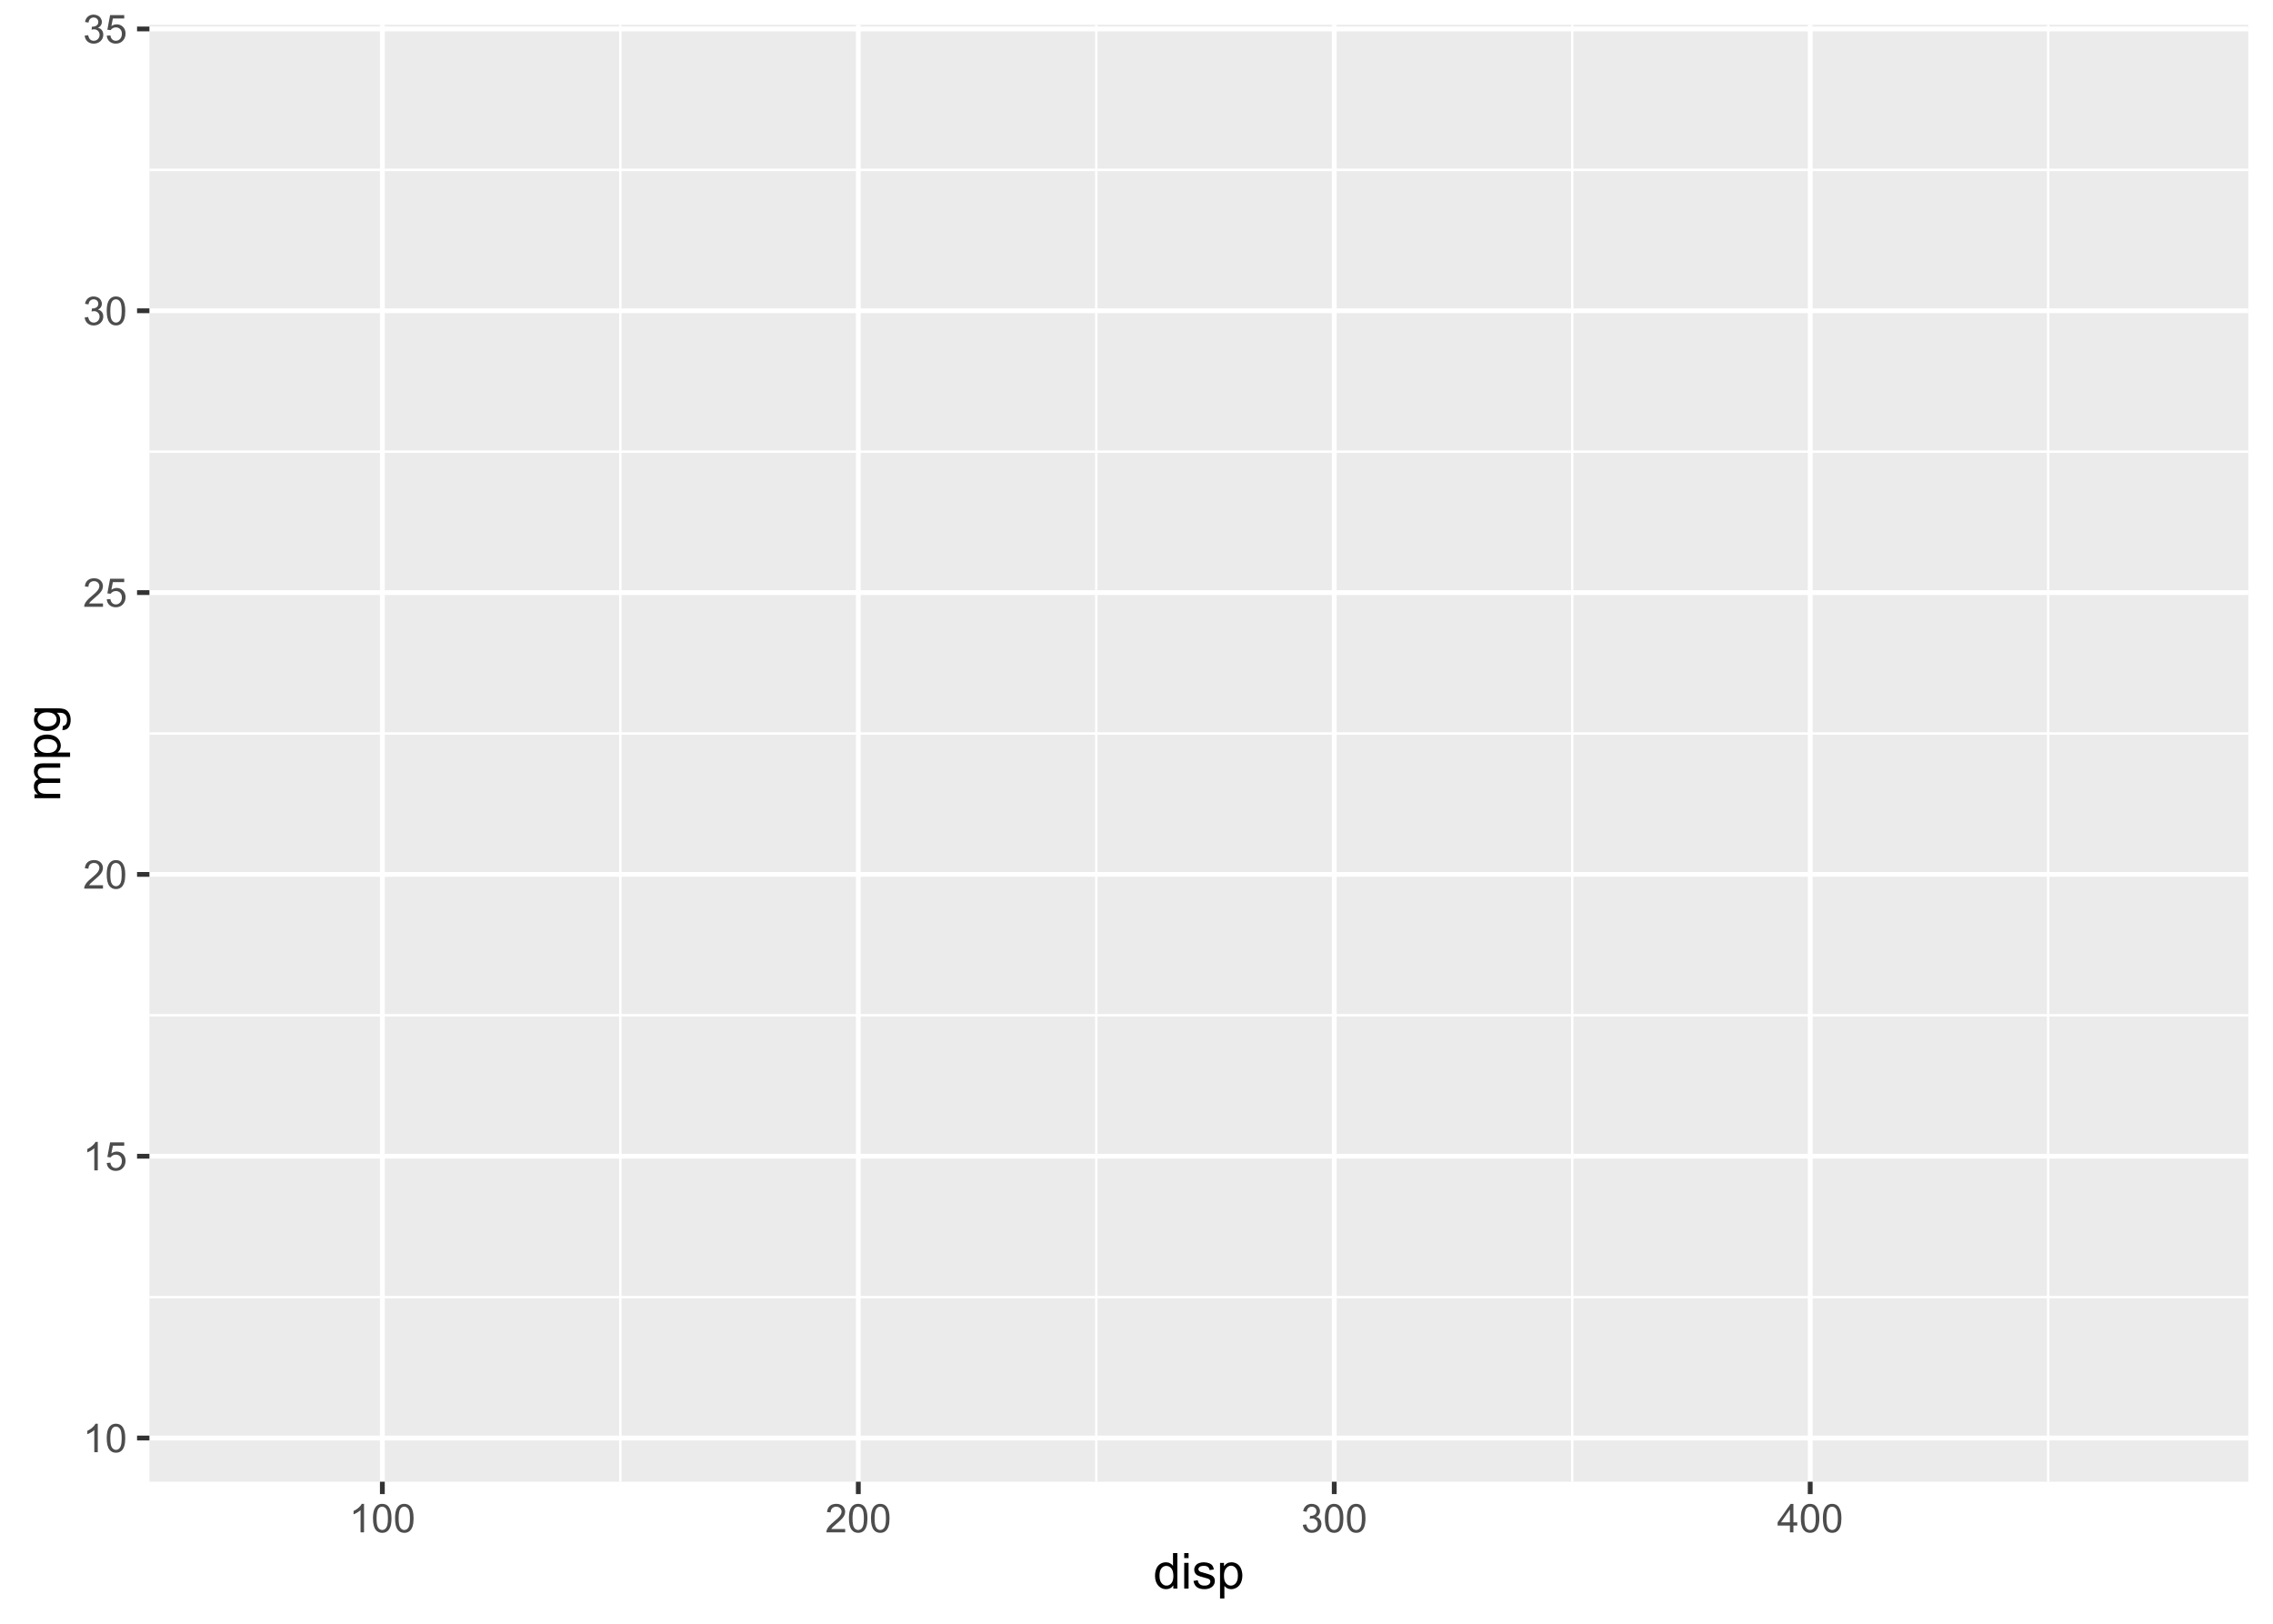
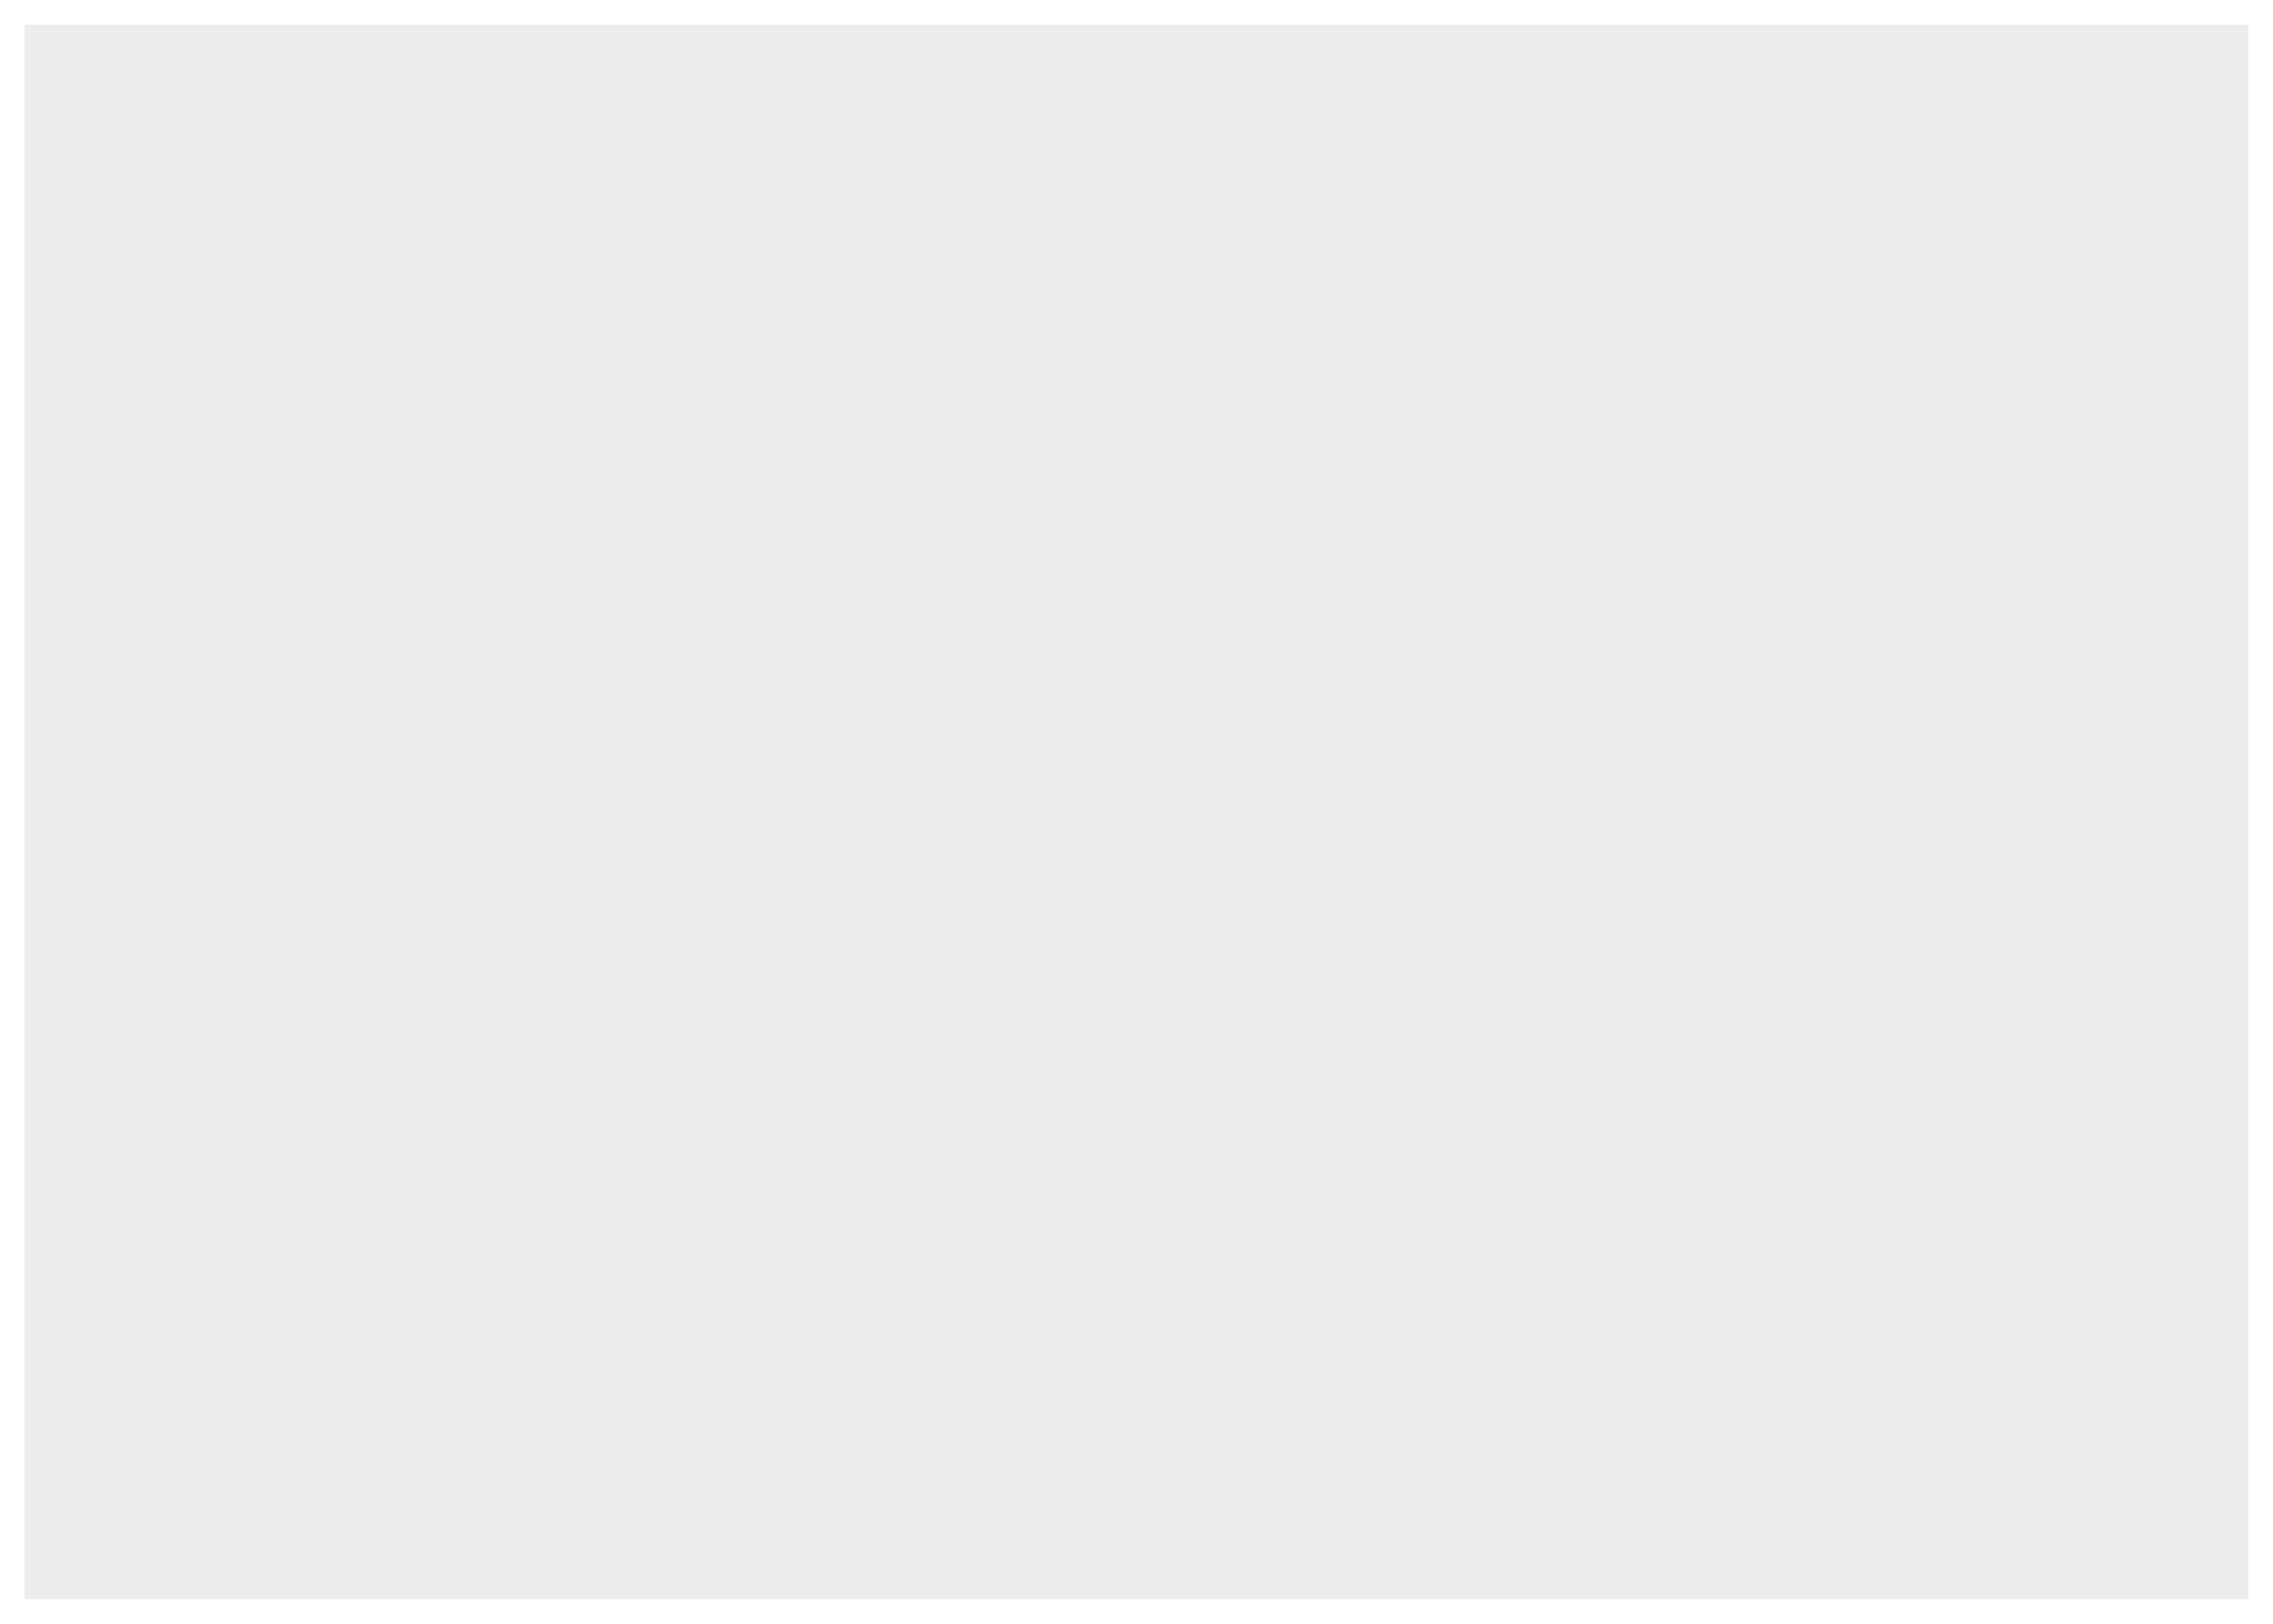
- <svg xmlns="http://www.w3.org/2000/svg" xmlns:xlink="http://www.w3.org/1999/xlink" width="504pt" height="360pt" viewBox="0 0 504 360" version="1.1">
+ <svg xmlns="http://www.w3.org/2000/svg" width="504pt" height="360pt" viewBox="0 0 504 360" version="1.1">
  <defs>
-     <g>
-       <symbol overflow="visible" id="glyph0-0">
-         <path style="stroke:none;" d="M 1.102 0 L 1.102 -5.5 L 5.5 -5.5 L 5.5 0 Z M 1.238 -0.137 L 5.363 -0.137 L 5.363 -5.363 L 1.238 -5.363 Z M 1.238 -0.137 " />
-       </symbol>
-       <symbol overflow="visible" id="glyph0-1">
-         <path style="stroke:none;" d="M 3.277 0 L 2.504 0 L 2.504 -4.93 C 2.316 -4.75 2.074 -4.574 1.773 -4.395 C 1.469 -4.215 1.195 -4.082 0.957 -3.996 L 0.957 -4.742 C 1.387 -4.941 1.766 -5.188 2.09 -5.48 C 2.414 -5.77 2.645 -6.051 2.781 -6.324 L 3.277 -6.324 Z M 3.277 0 " />
-       </symbol>
-       <symbol overflow="visible" id="glyph0-2">
-         <path style="stroke:none;" d="M 0.367 -3.105 C 0.363 -3.848 0.438 -4.445 0.594 -4.902 C 0.742 -5.355 0.973 -5.707 1.277 -5.953 C 1.578 -6.199 1.957 -6.32 2.418 -6.324 C 2.754 -6.32 3.051 -6.254 3.309 -6.121 C 3.562 -5.984 3.773 -5.789 3.938 -5.531 C 4.102 -5.273 4.23 -4.961 4.328 -4.594 C 4.422 -4.227 4.469 -3.73 4.473 -3.105 C 4.469 -2.367 4.395 -1.77 4.242 -1.316 C 4.09 -0.859 3.863 -0.508 3.562 -0.262 C 3.258 -0.016 2.875 0.105 2.418 0.109 C 1.809 0.105 1.332 -0.109 0.988 -0.547 C 0.57 -1.066 0.363 -1.922 0.367 -3.105 Z M 1.16 -3.105 C 1.16 -2.07 1.281 -1.379 1.523 -1.039 C 1.766 -0.695 2.062 -0.527 2.418 -0.527 C 2.773 -0.527 3.074 -0.699 3.316 -1.043 C 3.559 -1.387 3.68 -2.074 3.68 -3.105 C 3.68 -4.145 3.559 -4.832 3.316 -5.172 C 3.074 -5.512 2.77 -5.684 2.41 -5.684 C 2.051 -5.684 1.77 -5.531 1.559 -5.234 C 1.293 -4.844 1.16 -4.137 1.16 -3.105 Z M 1.16 -3.105 " />
-       </symbol>
-       <symbol overflow="visible" id="glyph0-3">
-         <path style="stroke:none;" d="M 0.367 -1.648 L 1.176 -1.719 C 1.234 -1.32 1.375 -1.023 1.594 -0.824 C 1.812 -0.625 2.078 -0.527 2.391 -0.527 C 2.762 -0.527 3.074 -0.668 3.336 -0.949 C 3.59 -1.23 3.719 -1.602 3.723 -2.066 C 3.719 -2.504 3.594 -2.852 3.348 -3.109 C 3.098 -3.363 2.773 -3.492 2.375 -3.492 C 2.125 -3.492 1.902 -3.434 1.703 -3.32 C 1.5 -3.207 1.344 -3.062 1.23 -2.883 L 0.504 -2.977 L 1.113 -6.215 L 4.246 -6.215 L 4.246 -5.473 L 1.73 -5.473 L 1.391 -3.781 C 1.766 -4.039 2.164 -4.172 2.582 -4.176 C 3.129 -4.172 3.594 -3.98 3.973 -3.605 C 4.352 -3.223 4.539 -2.734 4.543 -2.137 C 4.539 -1.562 4.375 -1.07 4.043 -0.656 C 3.637 -0.148 3.086 0.105 2.391 0.109 C 1.816 0.105 1.348 -0.051 0.984 -0.371 C 0.621 -0.691 0.414 -1.117 0.367 -1.648 Z M 0.367 -1.648 " />
-       </symbol>
-       <symbol overflow="visible" id="glyph0-4">
-         <path style="stroke:none;" d="M 4.43 -0.742 L 4.43 0 L 0.266 0 C 0.258 -0.188 0.289 -0.367 0.355 -0.539 C 0.461 -0.82 0.629 -1.098 0.863 -1.375 C 1.094 -1.648 1.434 -1.965 1.879 -2.328 C 2.562 -2.887 3.023 -3.332 3.266 -3.664 C 3.5 -3.988 3.621 -4.301 3.625 -4.594 C 3.621 -4.898 3.512 -5.156 3.297 -5.367 C 3.074 -5.578 2.789 -5.684 2.441 -5.684 C 2.066 -5.684 1.77 -5.57 1.547 -5.348 C 1.32 -5.125 1.207 -4.816 1.207 -4.422 L 0.414 -4.504 C 0.465 -5.094 0.668 -5.543 1.027 -5.855 C 1.379 -6.164 1.855 -6.32 2.457 -6.324 C 3.059 -6.32 3.539 -6.152 3.891 -5.82 C 4.242 -5.484 4.418 -5.07 4.422 -4.578 C 4.418 -4.32 4.367 -4.074 4.266 -3.832 C 4.164 -3.59 3.992 -3.332 3.754 -3.062 C 3.512 -2.793 3.113 -2.426 2.562 -1.957 C 2.094 -1.566 1.797 -1.301 1.664 -1.16 C 1.531 -1.02 1.422 -0.879 1.34 -0.742 Z M 4.43 -0.742 " />
-       </symbol>
-       <symbol overflow="visible" id="glyph0-5">
-         <path style="stroke:none;" d="M 0.371 -1.664 L 1.145 -1.766 C 1.23 -1.324 1.383 -1.008 1.598 -0.816 C 1.809 -0.621 2.066 -0.527 2.375 -0.527 C 2.734 -0.527 3.043 -0.652 3.297 -0.906 C 3.547 -1.156 3.672 -1.469 3.676 -1.844 C 3.672 -2.195 3.555 -2.488 3.324 -2.719 C 3.09 -2.949 2.797 -3.062 2.441 -3.066 C 2.293 -3.062 2.109 -3.035 1.895 -2.98 L 1.98 -3.66 C 2.031 -3.652 2.07 -3.648 2.105 -3.652 C 2.434 -3.648 2.73 -3.734 2.996 -3.91 C 3.254 -4.078 3.387 -4.344 3.391 -4.703 C 3.387 -4.984 3.289 -5.219 3.102 -5.406 C 2.906 -5.59 2.66 -5.684 2.359 -5.688 C 2.055 -5.684 1.805 -5.59 1.605 -5.402 C 1.402 -5.215 1.273 -4.93 1.219 -4.555 L 0.445 -4.691 C 0.539 -5.207 0.754 -5.609 1.09 -5.895 C 1.426 -6.18 1.844 -6.32 2.344 -6.324 C 2.688 -6.32 3.004 -6.246 3.293 -6.102 C 3.582 -5.953 3.801 -5.754 3.953 -5.5 C 4.105 -5.242 4.184 -4.973 4.184 -4.688 C 4.184 -4.414 4.109 -4.164 3.965 -3.945 C 3.816 -3.719 3.602 -3.543 3.316 -3.41 C 3.688 -3.324 3.977 -3.145 4.184 -2.875 C 4.391 -2.602 4.492 -2.262 4.496 -1.859 C 4.492 -1.305 4.293 -0.84 3.895 -0.461 C 3.492 -0.078 2.984 0.109 2.371 0.113 C 1.816 0.109 1.355 -0.051 0.992 -0.379 C 0.625 -0.707 0.418 -1.137 0.371 -1.664 Z M 0.371 -1.664 " />
-       </symbol>
-       <symbol overflow="visible" id="glyph0-6">
-         <path style="stroke:none;" d="M 2.844 0 L 2.844 -1.508 L 0.113 -1.508 L 0.113 -2.219 L 2.988 -6.301 L 3.617 -6.301 L 3.617 -2.219 L 4.469 -2.219 L 4.469 -1.508 L 3.617 -1.508 L 3.617 0 Z M 2.844 -2.219 L 2.844 -5.059 L 0.871 -2.219 Z M 2.844 -2.219 " />
-       </symbol>
-       <symbol overflow="visible" id="glyph1-0">
-         <path style="stroke:none;" d="M 1.375 0 L 1.375 -6.875 L 6.875 -6.875 L 6.875 0 Z M 1.547 -0.172 L 6.703 -0.172 L 6.703 -6.703 L 1.547 -6.703 Z M 1.547 -0.172 " />
-       </symbol>
-       <symbol overflow="visible" id="glyph1-1">
-         <path style="stroke:none;" d="M 4.426 0 L 4.426 -0.719 C 4.059 -0.152 3.527 0.129 2.832 0.129 C 2.371 0.129 1.953 0.004 1.574 -0.246 C 1.191 -0.496 0.895 -0.844 0.688 -1.297 C 0.477 -1.742 0.375 -2.262 0.375 -2.848 C 0.375 -3.414 0.469 -3.93 0.66 -4.395 C 0.848 -4.859 1.133 -5.215 1.516 -5.461 C 1.895 -5.707 2.32 -5.828 2.789 -5.832 C 3.133 -5.828 3.438 -5.758 3.707 -5.613 C 3.973 -5.469 4.191 -5.277 4.359 -5.047 L 4.359 -7.875 L 5.324 -7.875 L 5.324 0 Z M 1.371 -2.848 C 1.371 -2.113 1.523 -1.566 1.832 -1.207 C 2.137 -0.844 2.5 -0.66 2.922 -0.664 C 3.34 -0.66 3.699 -0.836 3.996 -1.184 C 4.293 -1.527 4.441 -2.055 4.441 -2.766 C 4.441 -3.547 4.289 -4.117 3.988 -4.484 C 3.688 -4.844 3.316 -5.027 2.879 -5.031 C 2.445 -5.027 2.086 -4.852 1.801 -4.504 C 1.512 -4.152 1.371 -3.602 1.371 -2.848 Z M 1.371 -2.848 " />
-       </symbol>
-       <symbol overflow="visible" id="glyph1-2">
-         <path style="stroke:none;" d="M 0.73 -6.762 L 0.73 -7.875 L 1.695 -7.875 L 1.695 -6.762 Z M 0.73 0 L 0.73 -5.703 L 1.695 -5.703 L 1.695 0 Z M 0.73 0 " />
-       </symbol>
-       <symbol overflow="visible" id="glyph1-3">
-         <path style="stroke:none;" d="M 0.34 -1.703 L 1.293 -1.852 C 1.344 -1.469 1.492 -1.172 1.742 -0.969 C 1.984 -0.762 2.328 -0.66 2.773 -0.664 C 3.211 -0.66 3.539 -0.75 3.758 -0.934 C 3.969 -1.113 4.078 -1.328 4.082 -1.574 C 4.078 -1.789 3.984 -1.961 3.797 -2.09 C 3.664 -2.172 3.332 -2.281 2.809 -2.418 C 2.098 -2.594 1.605 -2.75 1.332 -2.883 C 1.055 -3.012 0.848 -3.191 0.711 -3.422 C 0.566 -3.652 0.496 -3.906 0.5 -4.188 C 0.496 -4.441 0.555 -4.676 0.672 -4.895 C 0.785 -5.105 0.945 -5.289 1.148 -5.438 C 1.297 -5.547 1.5 -5.637 1.762 -5.715 C 2.02 -5.789 2.301 -5.828 2.602 -5.832 C 3.047 -5.828 3.438 -5.766 3.777 -5.637 C 4.113 -5.508 4.363 -5.332 4.527 -5.113 C 4.688 -4.891 4.797 -4.598 4.859 -4.234 L 3.914 -4.102 C 3.871 -4.395 3.746 -4.621 3.543 -4.789 C 3.336 -4.953 3.043 -5.039 2.668 -5.039 C 2.223 -5.039 1.906 -4.965 1.719 -4.816 C 1.523 -4.668 1.43 -4.496 1.434 -4.301 C 1.43 -4.176 1.469 -4.062 1.551 -3.965 C 1.629 -3.859 1.754 -3.773 1.922 -3.707 C 2.016 -3.668 2.301 -3.586 2.777 -3.461 C 3.461 -3.273 3.938 -3.121 4.207 -3.008 C 4.477 -2.891 4.688 -2.723 4.844 -2.504 C 4.996 -2.277 5.074 -2.004 5.074 -1.676 C 5.074 -1.352 4.98 -1.047 4.793 -0.766 C 4.605 -0.48 4.332 -0.262 3.98 -0.105 C 3.621 0.051 3.223 0.129 2.777 0.129 C 2.035 0.129 1.469 -0.023 1.082 -0.332 C 0.691 -0.641 0.445 -1.098 0.34 -1.703 Z M 0.34 -1.703 " />
-       </symbol>
-       <symbol overflow="visible" id="glyph1-4">
-         <path style="stroke:none;" d="M 0.727 2.188 L 0.727 -5.703 L 1.605 -5.703 L 1.605 -4.961 C 1.812 -5.25 2.047 -5.469 2.309 -5.613 C 2.57 -5.758 2.887 -5.828 3.262 -5.832 C 3.746 -5.828 4.176 -5.703 4.551 -5.457 C 4.922 -5.203 5.203 -4.852 5.391 -4.395 C 5.578 -3.938 5.672 -3.438 5.676 -2.895 C 5.672 -2.309 5.566 -1.781 5.359 -1.316 C 5.148 -0.848 4.844 -0.488 4.449 -0.242 C 4.047 0.008 3.629 0.129 3.191 0.129 C 2.867 0.129 2.578 0.062 2.32 -0.074 C 2.062 -0.211 1.852 -0.383 1.691 -0.59 L 1.691 2.188 Z M 1.602 -2.82 C 1.598 -2.082 1.746 -1.539 2.047 -1.191 C 2.34 -0.836 2.699 -0.66 3.125 -0.664 C 3.551 -0.66 3.918 -0.844 4.227 -1.211 C 4.531 -1.574 4.688 -2.137 4.688 -2.898 C 4.688 -3.625 4.535 -4.168 4.238 -4.531 C 3.938 -4.891 3.582 -5.074 3.168 -5.074 C 2.754 -5.074 2.391 -4.879 2.074 -4.496 C 1.758 -4.109 1.598 -3.551 1.602 -2.82 Z M 1.602 -2.82 " />
-       </symbol>
-       <symbol overflow="visible" id="glyph2-0">
-         <path style="stroke:none;" d="M 0 -1.375 L -6.875 -1.375 L -6.875 -6.875 L 0 -6.875 Z M -0.172 -1.547 L -0.172 -6.703 L -6.703 -6.703 L -6.703 -1.547 Z M -0.172 -1.547 " />
-       </symbol>
-       <symbol overflow="visible" id="glyph2-1">
-         <path style="stroke:none;" d="M 0 -0.727 L -5.703 -0.727 L -5.703 -1.59 L -4.902 -1.59 C -5.18 -1.766 -5.406 -2.004 -5.578 -2.305 C -5.746 -2.598 -5.828 -2.938 -5.832 -3.32 C -5.828 -3.738 -5.742 -4.086 -5.566 -4.359 C -5.391 -4.629 -5.145 -4.816 -4.836 -4.93 C -5.496 -5.379 -5.828 -5.969 -5.832 -6.691 C -5.828 -7.254 -5.672 -7.688 -5.363 -7.996 C -5.047 -8.297 -4.566 -8.449 -3.914 -8.453 L 0 -8.453 L 0 -7.492 L -3.594 -7.492 C -3.977 -7.488 -4.254 -7.457 -4.426 -7.398 C -4.594 -7.332 -4.734 -7.219 -4.84 -7.059 C -4.941 -6.891 -4.992 -6.695 -4.996 -6.477 C -4.992 -6.07 -4.859 -5.738 -4.594 -5.477 C -4.328 -5.211 -3.898 -5.078 -3.312 -5.082 L 0 -5.082 L 0 -4.113 L -3.707 -4.113 C -4.133 -4.113 -4.453 -4.031 -4.672 -3.875 C -4.883 -3.715 -4.992 -3.461 -4.996 -3.105 C -4.992 -2.832 -4.922 -2.578 -4.781 -2.348 C -4.637 -2.117 -4.426 -1.949 -4.152 -1.848 C -3.875 -1.738 -3.477 -1.688 -2.961 -1.691 L 0 -1.691 Z M 0 -0.727 " />
-       </symbol>
-       <symbol overflow="visible" id="glyph2-2">
-         <path style="stroke:none;" d="M 2.188 -0.727 L -5.703 -0.727 L -5.703 -1.605 L -4.961 -1.605 C -5.25 -1.812 -5.469 -2.047 -5.613 -2.309 C -5.758 -2.57 -5.828 -2.887 -5.832 -3.262 C -5.828 -3.746 -5.703 -4.176 -5.457 -4.551 C -5.203 -4.922 -4.852 -5.203 -4.395 -5.391 C -3.938 -5.578 -3.438 -5.672 -2.895 -5.676 C -2.309 -5.672 -1.781 -5.566 -1.316 -5.359 C -0.848 -5.148 -0.488 -4.844 -0.242 -4.449 C 0.008 -4.047 0.129 -3.629 0.129 -3.191 C 0.129 -2.867 0.062 -2.578 -0.074 -2.32 C -0.207 -2.062 -0.379 -1.852 -0.59 -1.691 L 2.188 -1.691 Z M -2.82 -1.602 C -2.082 -1.598 -1.539 -1.746 -1.191 -2.047 C -0.836 -2.34 -0.66 -2.699 -0.664 -3.125 C -0.66 -3.551 -0.844 -3.918 -1.211 -4.227 C -1.574 -4.531 -2.137 -4.688 -2.898 -4.688 C -3.625 -4.688 -4.168 -4.535 -4.531 -4.238 C -4.891 -3.938 -5.074 -3.582 -5.074 -3.168 C -5.074 -2.754 -4.879 -2.391 -4.496 -2.074 C -4.109 -1.758 -3.551 -1.598 -2.82 -1.602 Z M -2.82 -1.602 " />
-       </symbol>
-       <symbol overflow="visible" id="glyph2-3">
-         <path style="stroke:none;" d="M 0.473 -0.547 L 0.613 -1.488 C 0.898 -1.527 1.109 -1.637 1.246 -1.816 C 1.422 -2.055 1.512 -2.379 1.516 -2.797 C 1.512 -3.242 1.422 -3.59 1.246 -3.832 C 1.062 -4.074 0.812 -4.238 0.496 -4.328 C 0.297 -4.379 -0.113 -4.402 -0.746 -4.398 C -0.246 -3.973 0 -3.445 0 -2.82 C 0 -2.031 -0.281 -1.426 -0.848 -1 C -1.41 -0.566 -2.09 -0.352 -2.883 -0.355 C -3.426 -0.352 -3.926 -0.449 -4.391 -0.648 C -4.848 -0.844 -5.203 -1.129 -5.457 -1.504 C -5.703 -1.875 -5.828 -2.316 -5.832 -2.824 C -5.828 -3.496 -5.559 -4.051 -5.016 -4.492 L -5.703 -4.492 L -5.703 -5.383 L -0.773 -5.383 C 0.113 -5.379 0.742 -5.289 1.113 -5.109 C 1.484 -4.93 1.777 -4.641 1.992 -4.25 C 2.207 -3.855 2.312 -3.375 2.316 -2.805 C 2.312 -2.121 2.16 -1.57 1.855 -1.152 C 1.547 -0.734 1.086 -0.531 0.473 -0.547 Z M -2.953 -1.348 C -2.203 -1.348 -1.656 -1.496 -1.316 -1.793 C -0.969 -2.09 -0.797 -2.461 -0.801 -2.91 C -0.797 -3.352 -0.969 -3.723 -1.312 -4.027 C -1.652 -4.324 -2.188 -4.477 -2.922 -4.48 C -3.617 -4.477 -4.145 -4.32 -4.5 -4.016 C -4.852 -3.703 -5.027 -3.332 -5.031 -2.895 C -5.027 -2.465 -4.852 -2.098 -4.508 -1.797 C -4.156 -1.496 -3.641 -1.348 -2.953 -1.348 Z M -2.953 -1.348 " />
-       </symbol>
-     </g>
    <clipPath id="clip1">
-       <path d="M 33.129 5.48 L 498.523 5.48 L 498.523 328.512 L 33.129 328.512 Z M 33.129 5.48 " />
-     </clipPath>
-     <clipPath id="clip2">
-       <path d="M 33.129 287 L 498.523 287 L 498.523 288 L 33.129 288 Z M 33.129 287 " />
-     </clipPath>
-     <clipPath id="clip3">
-       <path d="M 33.129 224 L 498.523 224 L 498.523 226 L 33.129 226 Z M 33.129 224 " />
-     </clipPath>
-     <clipPath id="clip4">
-       <path d="M 33.129 162 L 498.523 162 L 498.523 163 L 33.129 163 Z M 33.129 162 " />
-     </clipPath>
-     <clipPath id="clip5">
-       <path d="M 33.129 99 L 498.523 99 L 498.523 101 L 33.129 101 Z M 33.129 99 " />
-     </clipPath>
-     <clipPath id="clip6">
-       <path d="M 33.129 37 L 498.523 37 L 498.523 38 L 33.129 38 Z M 33.129 37 " />
-     </clipPath>
-     <clipPath id="clip7">
-       <path d="M 137 5.48 L 138 5.48 L 138 328.512 L 137 328.512 Z M 137 5.48 " />
-     </clipPath>
-     <clipPath id="clip8">
-       <path d="M 242 5.48 L 244 5.48 L 244 328.512 L 242 328.512 Z M 242 5.48 " />
-     </clipPath>
-     <clipPath id="clip9">
-       <path d="M 348 5.48 L 349 5.48 L 349 328.512 L 348 328.512 Z M 348 5.48 " />
-     </clipPath>
-     <clipPath id="clip10">
-       <path d="M 453 5.48 L 455 5.48 L 455 328.512 L 453 328.512 Z M 453 5.48 " />
-     </clipPath>
-     <clipPath id="clip11">
-       <path d="M 33.129 318 L 498.523 318 L 498.523 320 L 33.129 320 Z M 33.129 318 " />
-     </clipPath>
-     <clipPath id="clip12">
-       <path d="M 33.129 255 L 498.523 255 L 498.523 257 L 33.129 257 Z M 33.129 255 " />
-     </clipPath>
-     <clipPath id="clip13">
-       <path d="M 33.129 193 L 498.523 193 L 498.523 195 L 33.129 195 Z M 33.129 193 " />
-     </clipPath>
-     <clipPath id="clip14">
-       <path d="M 33.129 130 L 498.523 130 L 498.523 132 L 33.129 132 Z M 33.129 130 " />
-     </clipPath>
-     <clipPath id="clip15">
-       <path d="M 33.129 68 L 498.523 68 L 498.523 70 L 33.129 70 Z M 33.129 68 " />
-     </clipPath>
-     <clipPath id="clip16">
-       <path d="M 33.129 5.48 L 498.523 5.48 L 498.523 7 L 33.129 7 Z M 33.129 5.48 " />
-     </clipPath>
-     <clipPath id="clip17">
-       <path d="M 84 5.48 L 86 5.48 L 86 328.512 L 84 328.512 Z M 84 5.48 " />
-     </clipPath>
-     <clipPath id="clip18">
-       <path d="M 189 5.48 L 191 5.48 L 191 328.512 L 189 328.512 Z M 189 5.48 " />
-     </clipPath>
-     <clipPath id="clip19">
-       <path d="M 295 5.48 L 297 5.48 L 297 328.512 L 295 328.512 Z M 295 5.48 " />
-     </clipPath>
-     <clipPath id="clip20">
-       <path d="M 400 5.48 L 402 5.48 L 402 328.512 L 400 328.512 Z M 400 5.48 " />
+       <path d="M 5.48 5.48 L 498.523 5.48 L 498.523 354.523 L 5.48 354.523 Z M 5.48 5.48 " />
    </clipPath>
  </defs>
-   <g id="surface29">
+   <g id="surface19">
    <rect x="0" y="0" width="504" height="360" style="fill:rgb(100%,100%,100%);fill-opacity:1;stroke:none;" />
    <rect x="0" y="0" width="504" height="360" style="fill:rgb(100%,100%,100%);fill-opacity:1;stroke:none;" />
    <path style="fill:none;stroke-width:1.067;stroke-linecap:round;stroke-linejoin:round;stroke:rgb(100%,100%,100%);stroke-opacity:1;stroke-miterlimit:10;" d="M 0 360 L 504 360 L 504 0 L 0 0 Z M 0 360 " />
    <g clip-path="url(#clip1)" clip-rule="nonzero">
-       <path style=" stroke:none;fill-rule:nonzero;fill:rgb(92.157%,92.157%,92.157%);fill-opacity:1;" d="M 33.129 328.508 L 498.523 328.508 L 498.523 5.477 L 33.129 5.477 Z M 33.129 328.508 " />
-     </g>
-     <g clip-path="url(#clip2)" clip-rule="nonzero">
-       <path style="fill:none;stroke-width:0.533;stroke-linecap:butt;stroke-linejoin:round;stroke:rgb(100%,100%,100%);stroke-opacity:1;stroke-miterlimit:10;" d="M 33.129 287.582 L 498.52 287.582 " />
-     </g>
-     <g clip-path="url(#clip3)" clip-rule="nonzero">
-       <path style="fill:none;stroke-width:0.533;stroke-linecap:butt;stroke-linejoin:round;stroke:rgb(100%,100%,100%);stroke-opacity:1;stroke-miterlimit:10;" d="M 33.129 225.102 L 498.52 225.102 " />
-     </g>
-     <g clip-path="url(#clip4)" clip-rule="nonzero">
-       <path style="fill:none;stroke-width:0.533;stroke-linecap:butt;stroke-linejoin:round;stroke:rgb(100%,100%,100%);stroke-opacity:1;stroke-miterlimit:10;" d="M 33.129 162.621 L 498.52 162.621 " />
-     </g>
-     <g clip-path="url(#clip5)" clip-rule="nonzero">
-       <path style="fill:none;stroke-width:0.533;stroke-linecap:butt;stroke-linejoin:round;stroke:rgb(100%,100%,100%);stroke-opacity:1;stroke-miterlimit:10;" d="M 33.129 100.141 L 498.52 100.141 " />
-     </g>
-     <g clip-path="url(#clip6)" clip-rule="nonzero">
-       <path style="fill:none;stroke-width:0.533;stroke-linecap:butt;stroke-linejoin:round;stroke:rgb(100%,100%,100%);stroke-opacity:1;stroke-miterlimit:10;" d="M 33.129 37.656 L 498.52 37.656 " />
-     </g>
-     <g clip-path="url(#clip7)" clip-rule="nonzero">
-       <path style="fill:none;stroke-width:0.533;stroke-linecap:butt;stroke-linejoin:round;stroke:rgb(100%,100%,100%);stroke-opacity:1;stroke-miterlimit:10;" d="M 137.547 328.508 L 137.547 5.48 " />
-     </g>
-     <g clip-path="url(#clip8)" clip-rule="nonzero">
-       <path style="fill:none;stroke-width:0.533;stroke-linecap:butt;stroke-linejoin:round;stroke:rgb(100%,100%,100%);stroke-opacity:1;stroke-miterlimit:10;" d="M 243.082 328.508 L 243.082 5.48 " />
-     </g>
-     <g clip-path="url(#clip9)" clip-rule="nonzero">
-       <path style="fill:none;stroke-width:0.533;stroke-linecap:butt;stroke-linejoin:round;stroke:rgb(100%,100%,100%);stroke-opacity:1;stroke-miterlimit:10;" d="M 348.617 328.508 L 348.617 5.48 " />
-     </g>
-     <g clip-path="url(#clip10)" clip-rule="nonzero">
-       <path style="fill:none;stroke-width:0.533;stroke-linecap:butt;stroke-linejoin:round;stroke:rgb(100%,100%,100%);stroke-opacity:1;stroke-miterlimit:10;" d="M 454.148 328.508 L 454.148 5.48 " />
-     </g>
-     <g clip-path="url(#clip11)" clip-rule="nonzero">
-       <path style="fill:none;stroke-width:1.067;stroke-linecap:butt;stroke-linejoin:round;stroke:rgb(100%,100%,100%);stroke-opacity:1;stroke-miterlimit:10;" d="M 33.129 318.824 L 498.52 318.824 " />
-     </g>
-     <g clip-path="url(#clip12)" clip-rule="nonzero">
-       <path style="fill:none;stroke-width:1.067;stroke-linecap:butt;stroke-linejoin:round;stroke:rgb(100%,100%,100%);stroke-opacity:1;stroke-miterlimit:10;" d="M 33.129 256.344 L 498.52 256.344 " />
-     </g>
-     <g clip-path="url(#clip13)" clip-rule="nonzero">
-       <path style="fill:none;stroke-width:1.067;stroke-linecap:butt;stroke-linejoin:round;stroke:rgb(100%,100%,100%);stroke-opacity:1;stroke-miterlimit:10;" d="M 33.129 193.863 L 498.52 193.863 " />
-     </g>
-     <g clip-path="url(#clip14)" clip-rule="nonzero">
-       <path style="fill:none;stroke-width:1.067;stroke-linecap:butt;stroke-linejoin:round;stroke:rgb(100%,100%,100%);stroke-opacity:1;stroke-miterlimit:10;" d="M 33.129 131.379 L 498.52 131.379 " />
-     </g>
-     <g clip-path="url(#clip15)" clip-rule="nonzero">
-       <path style="fill:none;stroke-width:1.067;stroke-linecap:butt;stroke-linejoin:round;stroke:rgb(100%,100%,100%);stroke-opacity:1;stroke-miterlimit:10;" d="M 33.129 68.898 L 498.52 68.898 " />
-     </g>
-     <g clip-path="url(#clip16)" clip-rule="nonzero">
-       <path style="fill:none;stroke-width:1.067;stroke-linecap:butt;stroke-linejoin:round;stroke:rgb(100%,100%,100%);stroke-opacity:1;stroke-miterlimit:10;" d="M 33.129 6.418 L 498.52 6.418 " />
-     </g>
-     <g clip-path="url(#clip17)" clip-rule="nonzero">
-       <path style="fill:none;stroke-width:1.067;stroke-linecap:butt;stroke-linejoin:round;stroke:rgb(100%,100%,100%);stroke-opacity:1;stroke-miterlimit:10;" d="M 84.781 328.508 L 84.781 5.48 " />
-     </g>
-     <g clip-path="url(#clip18)" clip-rule="nonzero">
-       <path style="fill:none;stroke-width:1.067;stroke-linecap:butt;stroke-linejoin:round;stroke:rgb(100%,100%,100%);stroke-opacity:1;stroke-miterlimit:10;" d="M 190.316 328.508 L 190.316 5.48 " />
-     </g>
-     <g clip-path="url(#clip19)" clip-rule="nonzero">
-       <path style="fill:none;stroke-width:1.067;stroke-linecap:butt;stroke-linejoin:round;stroke:rgb(100%,100%,100%);stroke-opacity:1;stroke-miterlimit:10;" d="M 295.848 328.508 L 295.848 5.48 " />
-     </g>
-     <g clip-path="url(#clip20)" clip-rule="nonzero">
-       <path style="fill:none;stroke-width:1.067;stroke-linecap:butt;stroke-linejoin:round;stroke:rgb(100%,100%,100%);stroke-opacity:1;stroke-miterlimit:10;" d="M 401.383 328.508 L 401.383 5.48 " />
-     </g>
-     <g style="fill:rgb(30.196%,30.196%,30.196%);fill-opacity:1;">
-       <use xlink:href="#glyph0-1" x="18.406" y="321.973" />
-       <use xlink:href="#glyph0-2" x="23.3" y="321.973" />
-     </g>
-     <g style="fill:rgb(30.196%,30.196%,30.196%);fill-opacity:1;">
-       <use xlink:href="#glyph0-1" x="18.406" y="259.492" />
-       <use xlink:href="#glyph0-3" x="23.3" y="259.492" />
-     </g>
-     <g style="fill:rgb(30.196%,30.196%,30.196%);fill-opacity:1;">
-       <use xlink:href="#glyph0-4" x="18.406" y="197.012" />
-       <use xlink:href="#glyph0-2" x="23.3" y="197.012" />
-     </g>
-     <g style="fill:rgb(30.196%,30.196%,30.196%);fill-opacity:1;">
-       <use xlink:href="#glyph0-4" x="18.406" y="134.531" />
-       <use xlink:href="#glyph0-3" x="23.3" y="134.531" />
-     </g>
-     <g style="fill:rgb(30.196%,30.196%,30.196%);fill-opacity:1;">
-       <use xlink:href="#glyph0-5" x="18.406" y="72.047" />
-       <use xlink:href="#glyph0-2" x="23.3" y="72.047" />
-     </g>
-     <g style="fill:rgb(30.196%,30.196%,30.196%);fill-opacity:1;">
-       <use xlink:href="#glyph0-5" x="18.406" y="9.566" />
-       <use xlink:href="#glyph0-3" x="23.3" y="9.566" />
-     </g>
-     <path style="fill:none;stroke-width:1.067;stroke-linecap:butt;stroke-linejoin:round;stroke:rgb(20%,20%,20%);stroke-opacity:1;stroke-miterlimit:10;" d="M 30.387 318.824 L 33.129 318.824 " />
-     <path style="fill:none;stroke-width:1.067;stroke-linecap:butt;stroke-linejoin:round;stroke:rgb(20%,20%,20%);stroke-opacity:1;stroke-miterlimit:10;" d="M 30.387 256.344 L 33.129 256.344 " />
-     <path style="fill:none;stroke-width:1.067;stroke-linecap:butt;stroke-linejoin:round;stroke:rgb(20%,20%,20%);stroke-opacity:1;stroke-miterlimit:10;" d="M 30.387 193.863 L 33.129 193.863 " />
-     <path style="fill:none;stroke-width:1.067;stroke-linecap:butt;stroke-linejoin:round;stroke:rgb(20%,20%,20%);stroke-opacity:1;stroke-miterlimit:10;" d="M 30.387 131.379 L 33.129 131.379 " />
-     <path style="fill:none;stroke-width:1.067;stroke-linecap:butt;stroke-linejoin:round;stroke:rgb(20%,20%,20%);stroke-opacity:1;stroke-miterlimit:10;" d="M 30.387 68.898 L 33.129 68.898 " />
-     <path style="fill:none;stroke-width:1.067;stroke-linecap:butt;stroke-linejoin:round;stroke:rgb(20%,20%,20%);stroke-opacity:1;stroke-miterlimit:10;" d="M 30.387 6.418 L 33.129 6.418 " />
-     <path style="fill:none;stroke-width:1.067;stroke-linecap:butt;stroke-linejoin:round;stroke:rgb(20%,20%,20%);stroke-opacity:1;stroke-miterlimit:10;" d="M 84.781 331.25 L 84.781 328.508 " />
-     <path style="fill:none;stroke-width:1.067;stroke-linecap:butt;stroke-linejoin:round;stroke:rgb(20%,20%,20%);stroke-opacity:1;stroke-miterlimit:10;" d="M 190.316 331.25 L 190.316 328.508 " />
-     <path style="fill:none;stroke-width:1.067;stroke-linecap:butt;stroke-linejoin:round;stroke:rgb(20%,20%,20%);stroke-opacity:1;stroke-miterlimit:10;" d="M 295.848 331.25 L 295.848 328.508 " />
-     <path style="fill:none;stroke-width:1.067;stroke-linecap:butt;stroke-linejoin:round;stroke:rgb(20%,20%,20%);stroke-opacity:1;stroke-miterlimit:10;" d="M 401.383 331.25 L 401.383 328.508 " />
-     <g style="fill:rgb(30.196%,30.196%,30.196%);fill-opacity:1;">
-       <use xlink:href="#glyph0-1" x="77.441" y="339.738" />
-       <use xlink:href="#glyph0-2" x="82.336" y="339.738" />
-       <use xlink:href="#glyph0-2" x="87.23" y="339.738" />
-     </g>
-     <g style="fill:rgb(30.196%,30.196%,30.196%);fill-opacity:1;">
-       <use xlink:href="#glyph0-4" x="182.977" y="339.738" />
-       <use xlink:href="#glyph0-2" x="187.871" y="339.738" />
-       <use xlink:href="#glyph0-2" x="192.765" y="339.738" />
-     </g>
-     <g style="fill:rgb(30.196%,30.196%,30.196%);fill-opacity:1;">
-       <use xlink:href="#glyph0-5" x="288.508" y="339.738" />
-       <use xlink:href="#glyph0-2" x="293.402" y="339.738" />
-       <use xlink:href="#glyph0-2" x="298.296" y="339.738" />
-     </g>
-     <g style="fill:rgb(30.196%,30.196%,30.196%);fill-opacity:1;">
-       <use xlink:href="#glyph0-6" x="394.043" y="339.738" />
-       <use xlink:href="#glyph0-2" x="398.937" y="339.738" />
-       <use xlink:href="#glyph0-2" x="403.831" y="339.738" />
-     </g>
-     <g style="fill:rgb(0%,0%,0%);fill-opacity:1;">
-       <use xlink:href="#glyph1-1" x="255.734" y="352.207" />
-       <use xlink:href="#glyph1-2" x="261.852" y="352.207" />
-       <use xlink:href="#glyph1-3" x="264.296" y="352.207" />
-       <use xlink:href="#glyph1-4" x="269.796" y="352.207" />
-     </g>
-     <g style="fill:rgb(0%,0%,0%);fill-opacity:1;">
-       <use xlink:href="#glyph2-1" x="13.352" y="177.695" />
-       <use xlink:href="#glyph2-2" x="13.352" y="168.532" />
-       <use xlink:href="#glyph2-3" x="13.352" y="162.415" />
+       <path style=" stroke:none;fill-rule:nonzero;fill:rgb(92.157%,92.157%,92.157%);fill-opacity:1;" d="M 5.48 354.52 L 498.523 354.52 L 498.523 5.477 L 5.48 5.477 Z M 5.48 354.52 " />
    </g>
  </g>
</svg>
